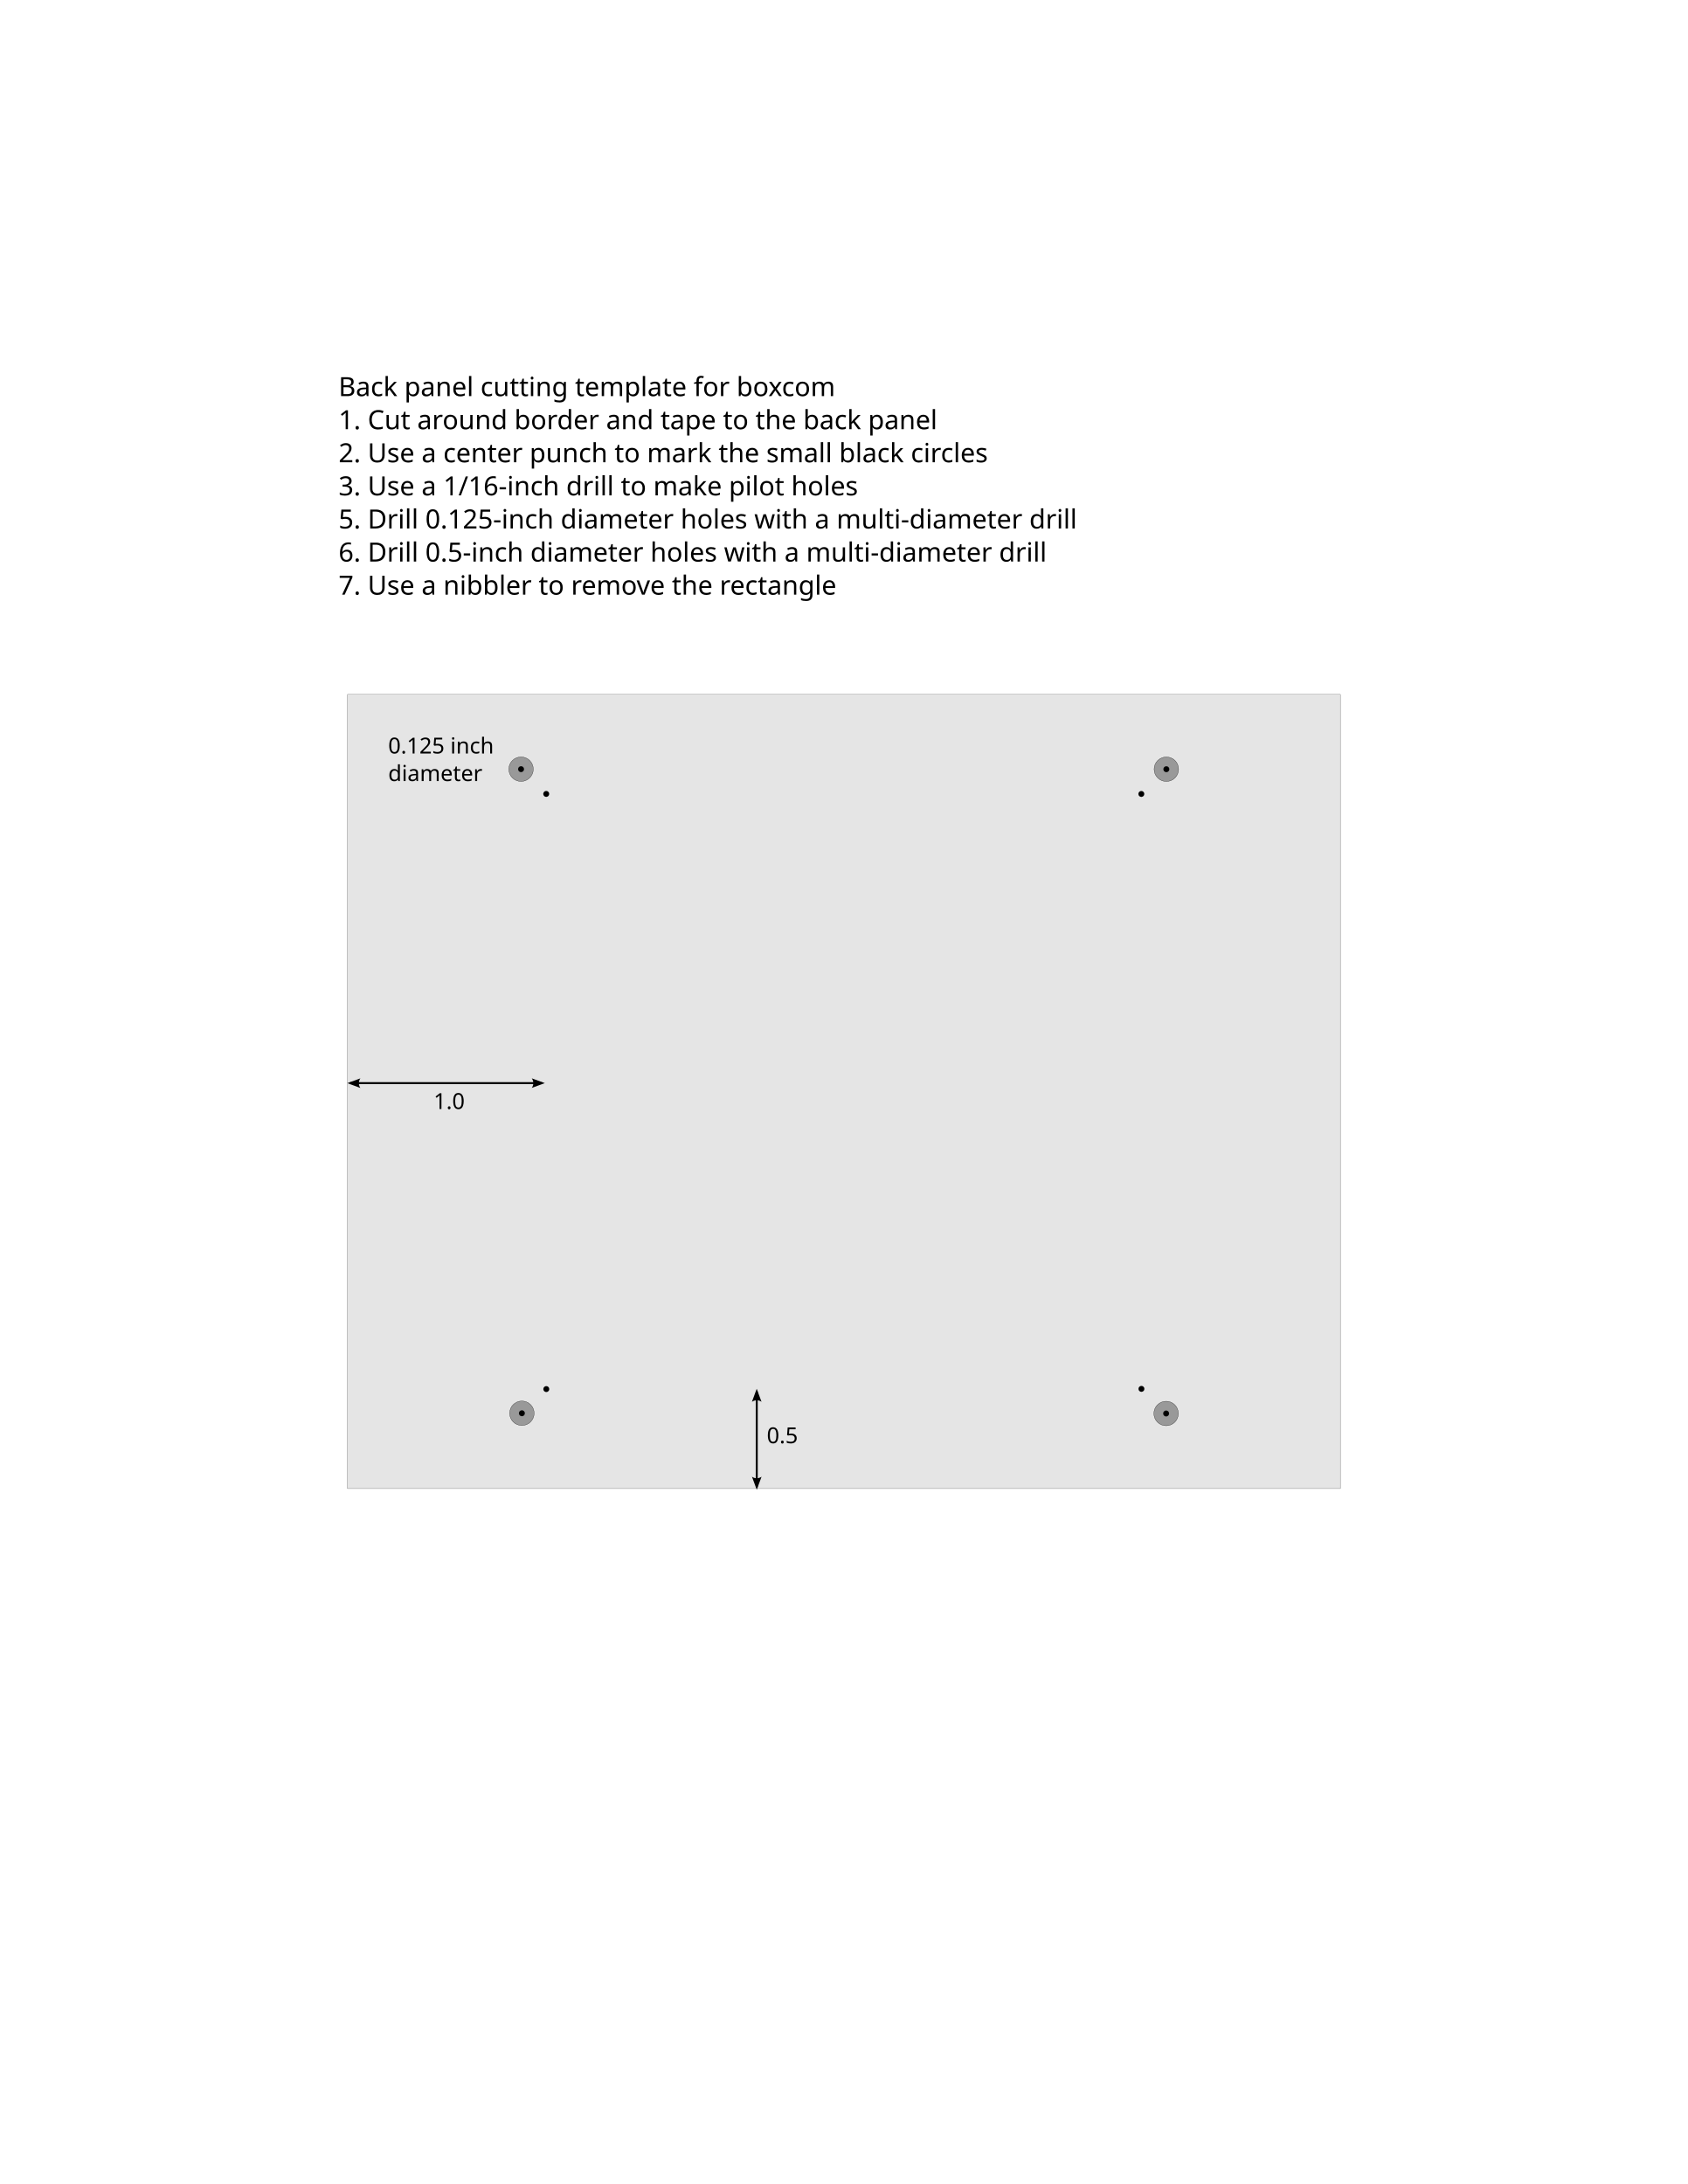
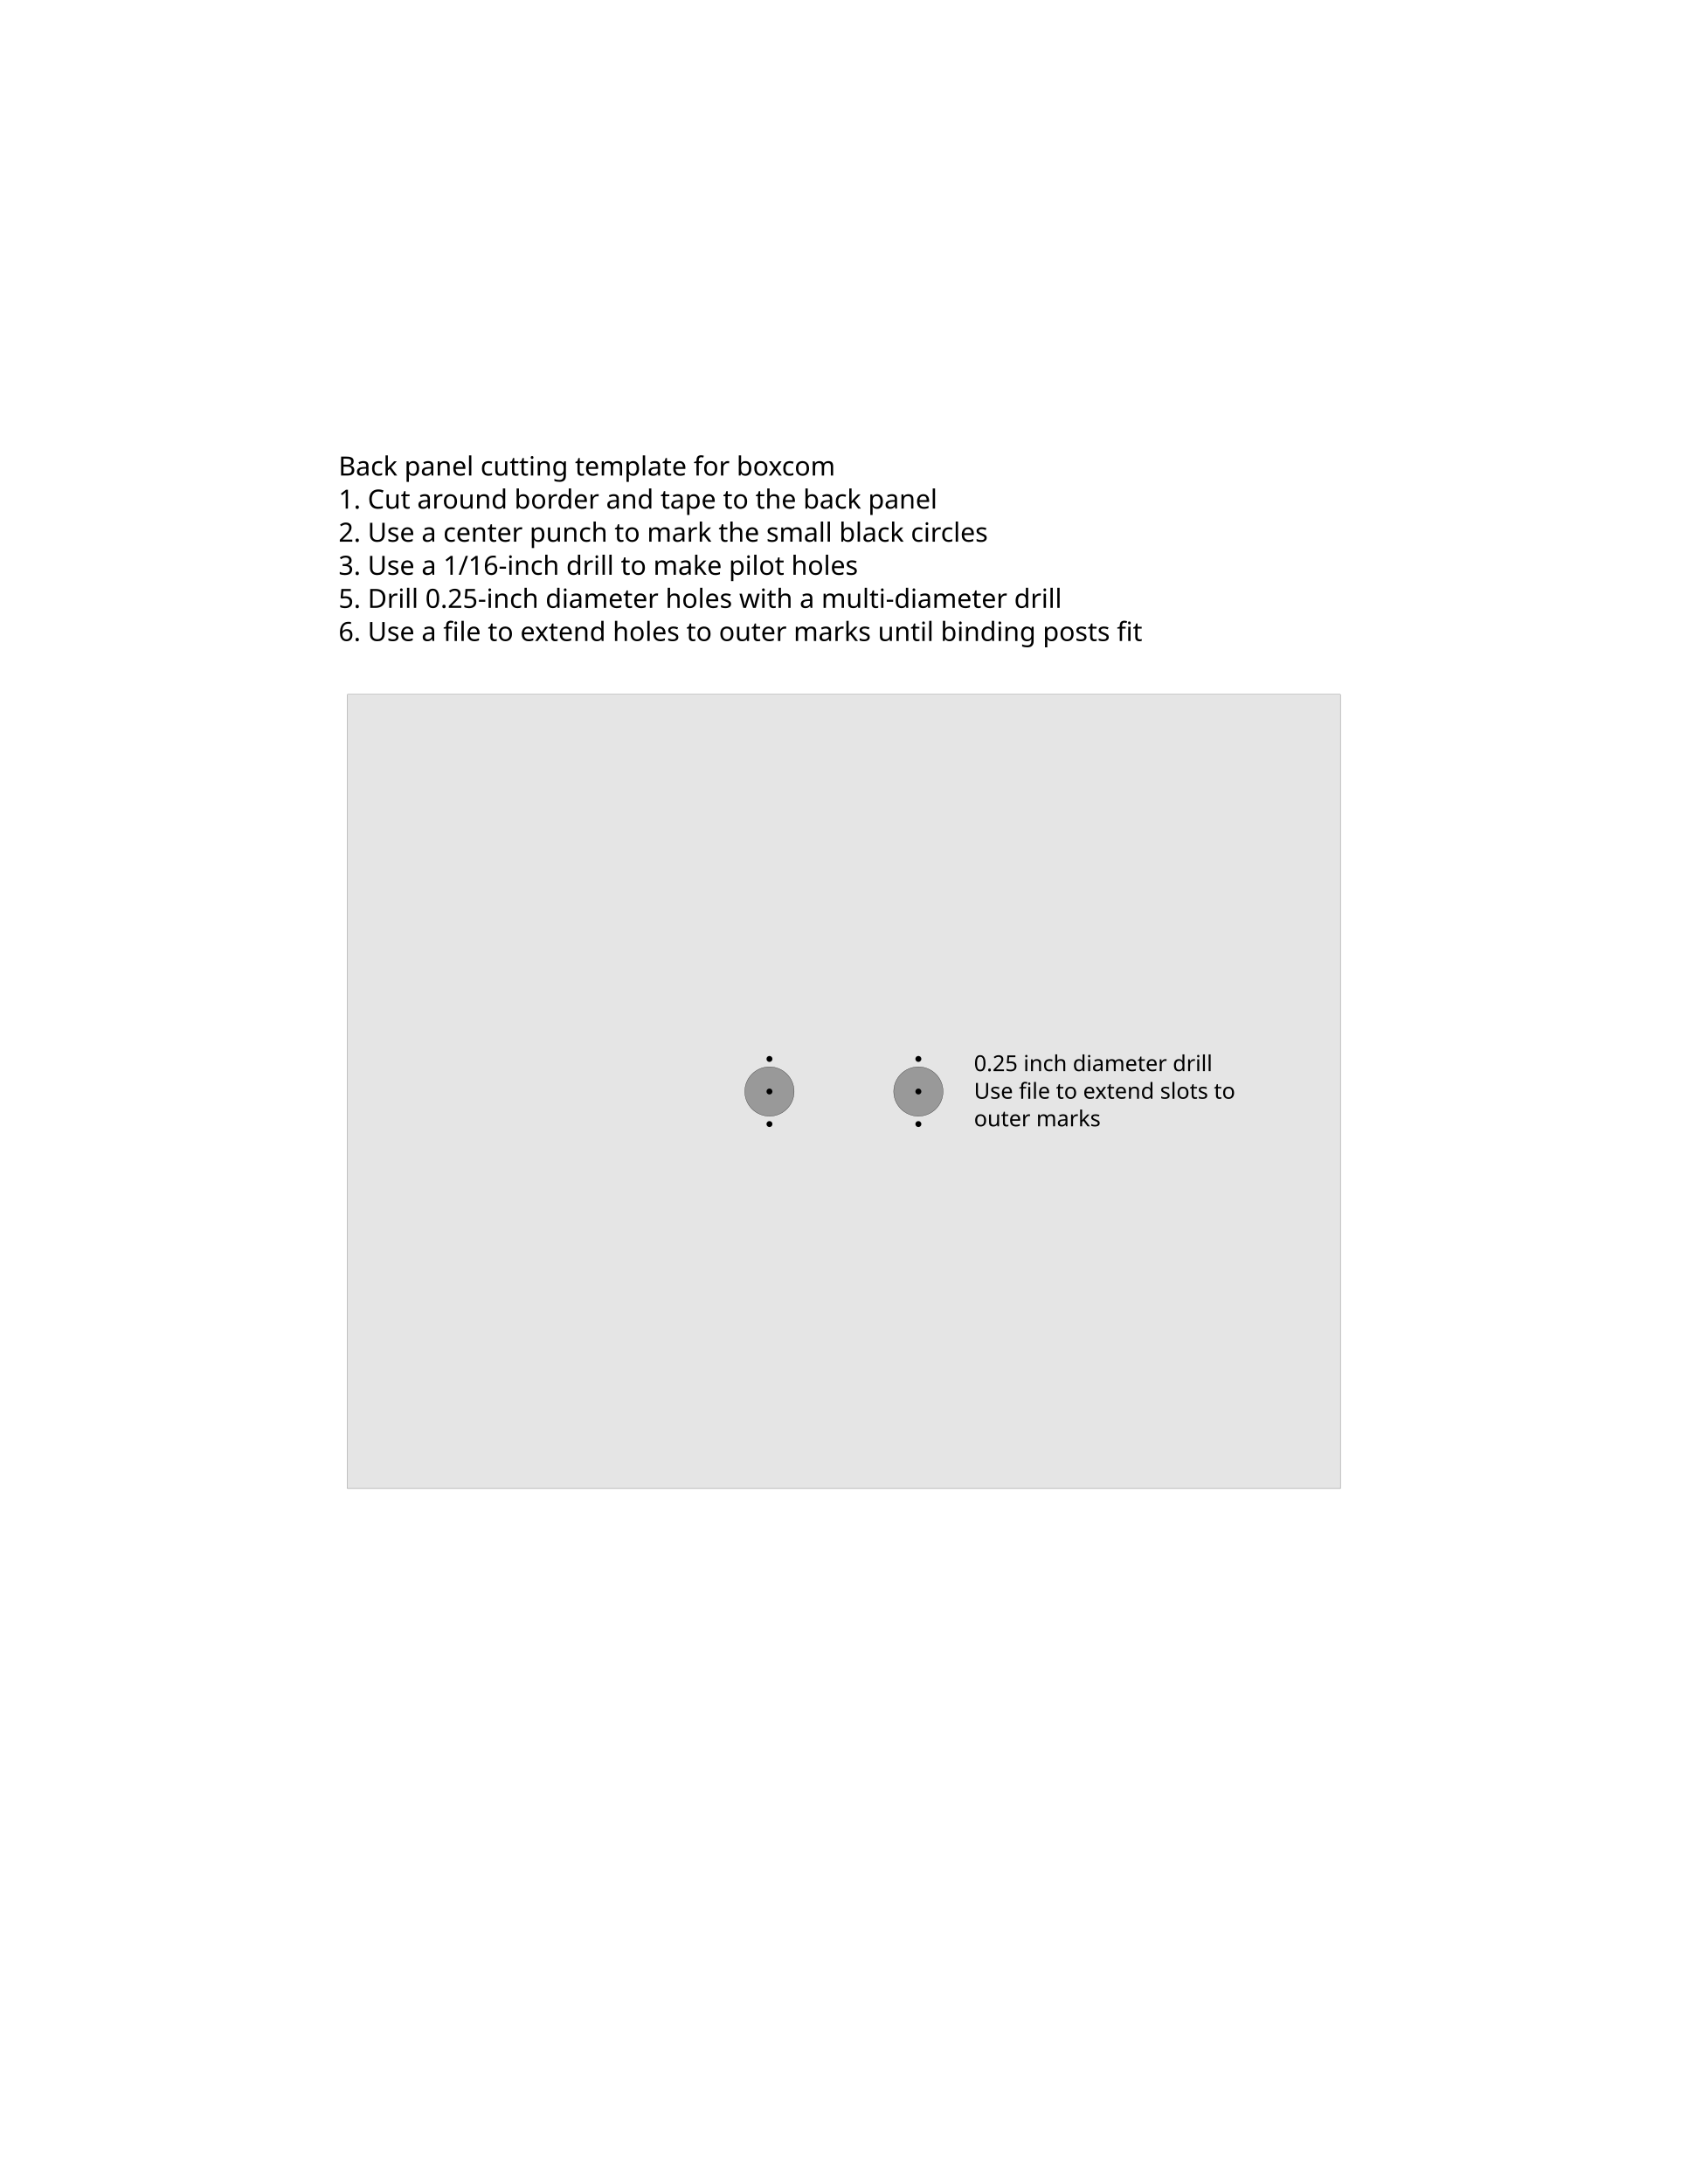
<svg xmlns="http://www.w3.org/2000/svg" xmlns:ns1="http://www.openswatchbook.org/uri/2009/osb" xmlns:xlink="http://www.w3.org/1999/xlink" width="765" height="990" id="svg2" version="1.1">
  <defs id="defs4">
    <linearGradient id="linearGradient3776" ns1:paint="gradient">
      <stop style="stop-color:#0000ff;stop-opacity:1;" offset="0" id="stop3778" />
      <stop style="stop-color:#0000ff;stop-opacity:0;" offset="1" id="stop3780" />
    </linearGradient>
    <marker style="overflow:visible" id="Arrow2Mend-1" refX="0" refY="0" orient="auto">
      <path transform="scale(-0.6,-0.6)" d="M 8.719,4.034 -2.207,0.016 8.719,-4.002 c -1.745,2.372 -1.735,5.617 -6e-7,8.035 z" style="fill-rule:evenodd;stroke-width:0.625;stroke-linejoin:round" id="path8747-3" />
    </marker>
    <marker style="overflow:visible" id="Arrow2Mstart-20" refX="0" refY="0" orient="auto">
      <path transform="scale(0.6,0.6)" d="M 8.719,4.034 -2.207,0.016 8.719,-4.002 c -1.745,2.372 -1.735,5.617 -6e-7,8.035 z" style="fill-rule:evenodd;stroke-width:0.625;stroke-linejoin:round" id="path8744-68" />
    </marker>
    <marker style="overflow:visible" id="Arrow2Mend-7" refX="0" refY="0" orient="auto">
      <path transform="scale(-0.6,-0.6)" d="M 8.719,4.034 -2.207,0.016 8.719,-4.002 c -1.745,2.372 -1.735,5.617 -6e-7,8.035 z" style="fill-rule:evenodd;stroke-width:0.625;stroke-linejoin:round" id="path8747-4" />
    </marker>
    <marker style="overflow:visible" id="Arrow2Mstart-62" refX="0" refY="0" orient="auto">
      <path transform="scale(0.6,0.6)" d="M 8.719,4.034 -2.207,0.016 8.719,-4.002 c -1.745,2.372 -1.735,5.617 -6e-7,8.035 z" style="fill-rule:evenodd;stroke-width:0.625;stroke-linejoin:round" id="path8744-38" />
    </marker>
    <marker style="overflow:visible" id="Arrow2Mend-49" refX="0" refY="0" orient="auto">
      <path transform="scale(-0.6,-0.6)" d="M 8.719,4.034 -2.207,0.016 8.719,-4.002 c -1.745,2.372 -1.735,5.617 -6e-7,8.035 z" style="fill-rule:evenodd;stroke-width:0.625;stroke-linejoin:round" id="path8747-8" />
    </marker>
    <marker style="overflow:visible" id="Arrow2Mstart-7" refX="0" refY="0" orient="auto">
      <path transform="scale(0.6,0.6)" d="M 8.719,4.034 -2.207,0.016 8.719,-4.002 c -1.745,2.372 -1.735,5.617 -6e-7,8.035 z" style="fill-rule:evenodd;stroke-width:0.625;stroke-linejoin:round" id="path8744-6" />
    </marker>
    <marker style="overflow:visible" id="Arrow2Mstart-2" refX="0" refY="0" orient="auto">
      <path transform="scale(0.6,0.6)" d="M 8.719,4.034 -2.207,0.016 8.719,-4.002 c -1.745,2.372 -1.735,5.617 -6e-7,8.035 z" style="fill-rule:evenodd;stroke-width:0.625;stroke-linejoin:round" id="path8744-7" />
    </marker>
    <marker style="overflow:visible" id="Arrow2Mend-9" refX="0" refY="0" orient="auto">
      <path transform="scale(-0.6,-0.6)" d="M 8.719,4.034 -2.207,0.016 8.719,-4.002 c -1.745,2.372 -1.735,5.617 -6e-7,8.035 z" style="fill-rule:evenodd;stroke-width:0.625;stroke-linejoin:round" id="path8747-73" />
    </marker>
    <marker style="overflow:visible" id="Arrow2Mstart-8" refX="0" refY="0" orient="auto">
      <path transform="scale(0.6,0.6)" d="M 8.719,4.034 -2.207,0.016 8.719,-4.002 c -1.745,2.372 -1.735,5.617 -6e-7,8.035 z" style="fill-rule:evenodd;stroke-width:0.625;stroke-linejoin:round" id="path8744-94" />
    </marker>
    <marker style="overflow:visible" id="Arrow2Mend-4" refX="0" refY="0" orient="auto">
      <path transform="scale(-0.6,-0.6)" d="M 8.719,4.034 -2.207,0.016 8.719,-4.002 c -1.745,2.372 -1.735,5.617 -6e-7,8.035 z" style="fill-rule:evenodd;stroke-width:0.625;stroke-linejoin:round" id="path8747-0" />
    </marker>
    <marker style="overflow:visible" id="Arrow2Mstart-6" refX="0" refY="0" orient="auto">
      <path transform="scale(0.6,0.6)" d="M 8.719,4.034 -2.207,0.016 8.719,-4.002 c -1.745,2.372 -1.735,5.617 -6e-7,8.035 z" style="fill-rule:evenodd;stroke-width:0.625;stroke-linejoin:round" id="path8744-9" />
    </marker>
    <marker style="overflow:visible" id="Arrow2Mend-2" refX="0" refY="0" orient="auto">
      <path transform="scale(-0.6,-0.6)" d="M 8.719,4.034 -2.207,0.016 8.719,-4.002 c -1.745,2.372 -1.735,5.617 -6e-7,8.035 z" style="fill-rule:evenodd;stroke-width:0.625;stroke-linejoin:round" id="path8747-9" />
    </marker>
    <marker style="overflow:visible" id="Arrow2Mstart-19" refX="0" refY="0" orient="auto">
      <path transform="scale(0.6,0.6)" d="M 8.719,4.034 -2.207,0.016 8.719,-4.002 c -1.745,2.372 -1.735,5.617 -6e-7,8.035 z" style="fill-rule:evenodd;stroke-width:0.625;stroke-linejoin:round" id="path8744-3" />
    </marker>
    <marker style="overflow:visible" id="Arrow2Mend-0" refX="0" refY="0" orient="auto">
      <path transform="scale(-0.6,-0.6)" d="M 8.719,4.034 -2.207,0.016 8.719,-4.002 c -1.745,2.372 -1.735,5.617 -6e-7,8.035 z" style="fill-rule:evenodd;stroke-width:0.625;stroke-linejoin:round" id="path8747-7" />
    </marker>
    <marker style="overflow:visible" id="Arrow2Mstart-1" refX="0" refY="0" orient="auto">
      <path transform="scale(0.6,0.6)" d="M 8.719,4.034 -2.207,0.016 8.719,-4.002 c -1.745,2.372 -1.735,5.617 -6e-7,8.035 z" style="fill-rule:evenodd;stroke-width:0.625;stroke-linejoin:round" id="path8744-4" />
    </marker>
    <linearGradient id="linearGradient3776-2" ns1:paint="gradient">
      <stop style="stop-color:#0000ff;stop-opacity:1;" offset="0" id="stop3778-4" />
      <stop style="stop-color:#0000ff;stop-opacity:0;" offset="1" id="stop3780-154" />
    </linearGradient>
    <linearGradient id="linearGradient3776-3" ns1:paint="gradient">
      <stop style="stop-color:#0000ff;stop-opacity:1;" offset="0" id="stop3778-2" />
      <stop style="stop-color:#0000ff;stop-opacity:0;" offset="1" id="stop3780-15" />
    </linearGradient>
    <linearGradient ns1:paint="gradient" id="linearGradient3776-8">
      <stop id="stop3778-6" offset="0" style="stop-color:#0000ff;stop-opacity:1;" />
      <stop id="stop3780-4" offset="1" style="stop-color:#0000ff;stop-opacity:0;" />
    </linearGradient>
    <linearGradient ns1:paint="gradient" id="linearGradient3776-6">
      <stop id="stop3778-1" offset="0" style="stop-color:#0000ff;stop-opacity:1;" />
      <stop id="stop3780-1-1" offset="1" style="stop-color:#0000ff;stop-opacity:0;" />
    </linearGradient>
    <linearGradient id="linearGradient4525">
      <stop id="stop4549" offset="0" style="stop-color:#e5e5e5;stop-opacity:0.81;" />
      <stop style="stop-color:#e5e5e5;stop-opacity:0.714;" offset="0.008" id="stop4563" />
      <stop style="stop-color:#e5e5e5;stop-opacity:0.714;" offset="0.016" id="stop4561" />
      <stop style="stop-color:#e5e5e5;stop-opacity:0.71;" offset="0.031" id="stop4559" />
      <stop style="stop-color:#e5e5e5;stop-opacity:0.702;" offset="0.062" id="stop4557" />
      <stop id="stop4547" offset="0.125" style="stop-color:#e5e5e5;stop-opacity:0.686;" />
      <stop id="stop4545" offset="0.25" style="stop-color:#e5e5e5;stop-opacity:0.624;" />
      <stop style="stop-color:#e5e5e5;stop-opacity:0.498;" offset="0.5" id="stop4533" />
      <stop id="stop4543" offset="0.75" style="stop-color:#e5e5e5;stop-opacity:0.247;" />
      <stop style="stop-color:#e5e5e5;stop-opacity:0.122;" offset="0.875" id="stop4555" />
      <stop id="stop4529" offset="1" style="stop-color:#e5e5e5;stop-opacity:0;" />
    </linearGradient>
    <linearGradient id="linearGradient4573">
      <stop id="stop4575" offset="0" style="stop-color:#000000;stop-opacity:1;" />
      <stop id="stop4577" offset="1" style="stop-color:#000000;stop-opacity:0;" />
    </linearGradient>
    <linearGradient id="linearGradient4581">
      <stop id="stop4583" offset="0" style="stop-color:#000000;stop-opacity:1;" />
      <stop style="stop-color:#aeaeae;stop-opacity:1;" offset="0.5" id="stop4603" />
      <stop id="stop4585" offset="1" style="stop-color:#000000;stop-opacity:0;" />
    </linearGradient>
    <linearGradient id="linearGradient4573-6">
      <stop id="stop4575-7" offset="0" style="stop-color:#000000;stop-opacity:1;" />
      <stop id="stop4577-1" offset="1" style="stop-color:#000000;stop-opacity:0;" />
    </linearGradient>
    <linearGradient id="linearGradient6032">
      <stop id="stop6034" offset="0" style="stop-color:#000000;stop-opacity:1;" />
      <stop id="stop6036" offset="1" style="stop-color:#000000;stop-opacity:0;" />
    </linearGradient>
    <linearGradient id="linearGradient4573-7">
      <stop id="stop4575-2" offset="0" style="stop-color:#000000;stop-opacity:1;" />
      <stop id="stop4577-13" offset="1" style="stop-color:#000000;stop-opacity:0;" />
    </linearGradient>
    <linearGradient id="linearGradient6089">
      <stop id="stop6091" offset="0" style="stop-color:#000000;stop-opacity:1;" />
      <stop id="stop6093" offset="1" style="stop-color:#000000;stop-opacity:0;" />
    </linearGradient>
    <linearGradient xlink:href="#linearGradient4573" id="linearGradient6143" gradientUnits="userSpaceOnUse" gradientTransform="translate(0.1630449,-9.236877)" spreadMethod="reflect" x1="292.421" y1="681.497" x2="314.922" y2="681.497" />
    <linearGradient xlink:href="#linearGradient4573" id="linearGradient6145" gradientUnits="userSpaceOnUse" gradientTransform="matrix(0.1975479,0,0,5.064887,599.1358,-3617.191)" x1="292.425" y1="654.182" x2="314.95" y2="654.182" />
    <linearGradient xlink:href="#linearGradient4573-7" id="linearGradient6147" gradientUnits="userSpaceOnUse" gradientTransform="translate(0.1630449,-9.236877)" spreadMethod="reflect" x1="292.421" y1="681.497" x2="314.922" y2="681.497" />
    <linearGradient xlink:href="#linearGradient4573-7" id="linearGradient6149" gradientUnits="userSpaceOnUse" gradientTransform="matrix(0.1975479,0,0,5.064887,599.1358,-3617.191)" x1="292.425" y1="654.182" x2="314.95" y2="654.182" />
    <linearGradient ns1:paint="gradient" id="linearGradient3776-4">
      <stop id="stop3778-9" offset="0" style="stop-color:#0000ff;stop-opacity:1;" />
      <stop id="stop3780-47" offset="1" style="stop-color:#0000ff;stop-opacity:0;" />
    </linearGradient>
    <linearGradient id="linearGradient3776-0" ns1:paint="gradient">
      <stop style="stop-color:#0000ff;stop-opacity:1;" offset="0" id="stop3778-3" />
      <stop style="stop-color:#0000ff;stop-opacity:0;" offset="1" id="stop3780-8" />
    </linearGradient>
    <linearGradient ns1:paint="gradient" id="linearGradient3776-1">
      <stop id="stop3778-7" offset="0" style="stop-color:#0000ff;stop-opacity:1;" />
      <stop id="stop3780-1" offset="1" style="stop-color:#0000ff;stop-opacity:0;" />
    </linearGradient>
    <linearGradient ns1:paint="gradient" id="linearGradient3776-37">
      <stop id="stop3778-21" offset="0" style="stop-color:#0000ff;stop-opacity:1;" />
      <stop id="stop3780-2" offset="1" style="stop-color:#0000ff;stop-opacity:0;" />
    </linearGradient>
    <marker style="overflow:visible" id="Arrow2Mstart" refX="0" refY="0" orient="auto">
      <path transform="scale(0.6,0.6)" d="M 8.719,4.034 -2.207,0.016 8.719,-4.002 c -1.745,2.372 -1.735,5.617 -6e-7,8.035 z" style="fill-rule:evenodd;stroke-width:0.625;stroke-linejoin:round" id="path8744" />
    </marker>
    <marker style="overflow:visible" id="Arrow1Lstart" refX="0" refY="0" orient="auto">
      <path transform="matrix(0.8,0,0,0.8,10,0)" style="fill-rule:evenodd;stroke:#000000;stroke-width:1pt" d="M 0,0 5,-5 -12.5,0 5,5 0,0 z" id="path8720" />
    </marker>
    <marker style="overflow:visible" id="Arrow2Sstart" refX="0" refY="0" orient="auto">
      <path transform="matrix(0.3,0,0,0.3,-0.69,0)" d="M 8.719,4.034 -2.207,0.016 8.719,-4.002 c -1.745,2.372 -1.735,5.617 -6e-7,8.035 z" style="fill-rule:evenodd;stroke-width:0.625;stroke-linejoin:round" id="path8750" />
    </marker>
    <marker style="overflow:visible" id="Arrow2Mend" refX="0" refY="0" orient="auto">
      <path transform="scale(-0.6,-0.6)" d="M 8.719,4.034 -2.207,0.016 8.719,-4.002 c -1.745,2.372 -1.735,5.617 -6e-7,8.035 z" style="fill-rule:evenodd;stroke-width:0.625;stroke-linejoin:round" id="path8747" />
    </marker>
    <marker style="overflow:visible" id="Arrow2Mend-1-0" refX="0" refY="0" orient="auto">
      <path transform="scale(-0.6,-0.6)" d="M 8.719,4.034 -2.207,0.016 8.719,-4.002 c -1.745,2.372 -1.735,5.617 -6e-7,8.035 z" style="fill-rule:evenodd;stroke-width:0.625;stroke-linejoin:round" id="path8747-3-4" />
    </marker>
    <marker style="overflow:visible" id="Arrow2Mstart-20-6" refX="0" refY="0" orient="auto">
      <path transform="scale(0.6,0.6)" d="M 8.719,4.034 -2.207,0.016 8.719,-4.002 c -1.745,2.372 -1.735,5.617 -6e-7,8.035 z" style="fill-rule:evenodd;stroke-width:0.625;stroke-linejoin:round" id="path8744-68-6" />
    </marker>
    <marker style="overflow:visible" id="Arrow2Mend-7-9" refX="0" refY="0" orient="auto">
      <path transform="scale(-0.6,-0.6)" d="M 8.719,4.034 -2.207,0.016 8.719,-4.002 c -1.745,2.372 -1.735,5.617 -6e-7,8.035 z" style="fill-rule:evenodd;stroke-width:0.625;stroke-linejoin:round" id="path8747-4-8" />
    </marker>
    <marker style="overflow:visible" id="Arrow2Mstart-62-2" refX="0" refY="0" orient="auto">
      <path transform="scale(0.6,0.6)" d="M 8.719,4.034 -2.207,0.016 8.719,-4.002 c -1.745,2.372 -1.735,5.617 -6e-7,8.035 z" style="fill-rule:evenodd;stroke-width:0.625;stroke-linejoin:round" id="path8744-38-6" />
    </marker>
    <marker style="overflow:visible" id="Arrow2Mend-49-9" refX="0" refY="0" orient="auto">
      <path transform="scale(-0.6,-0.6)" d="M 8.719,4.034 -2.207,0.016 8.719,-4.002 c -1.745,2.372 -1.735,5.617 -6e-7,8.035 z" style="fill-rule:evenodd;stroke-width:0.625;stroke-linejoin:round" id="path8747-8-2" />
    </marker>
    <marker style="overflow:visible" id="Arrow2Mstart-7-6" refX="0" refY="0" orient="auto">
      <path transform="scale(0.6,0.6)" d="M 8.719,4.034 -2.207,0.016 8.719,-4.002 c -1.745,2.372 -1.735,5.617 -6e-7,8.035 z" style="fill-rule:evenodd;stroke-width:0.625;stroke-linejoin:round" id="path8744-6-7" />
    </marker>
    <marker style="overflow:visible" id="Arrow2Mstart-2-5" refX="0" refY="0" orient="auto">
      <path transform="scale(0.6,0.6)" d="M 8.719,4.034 -2.207,0.016 8.719,-4.002 c -1.745,2.372 -1.735,5.617 -6e-7,8.035 z" style="fill-rule:evenodd;stroke-width:0.625;stroke-linejoin:round" id="path8744-7-9" />
    </marker>
    <marker style="overflow:visible" id="Arrow2Mend-9-7" refX="0" refY="0" orient="auto">
      <path transform="scale(-0.6,-0.6)" d="M 8.719,4.034 -2.207,0.016 8.719,-4.002 c -1.745,2.372 -1.735,5.617 -6e-7,8.035 z" style="fill-rule:evenodd;stroke-width:0.625;stroke-linejoin:round" id="path8747-73-3" />
    </marker>
    <marker style="overflow:visible" id="Arrow2Mstart-8-8" refX="0" refY="0" orient="auto">
      <path transform="scale(0.6,0.6)" d="M 8.719,4.034 -2.207,0.016 8.719,-4.002 c -1.745,2.372 -1.735,5.617 -6e-7,8.035 z" style="fill-rule:evenodd;stroke-width:0.625;stroke-linejoin:round" id="path8744-94-2" />
    </marker>
    <marker style="overflow:visible" id="Arrow2Mend-4-2" refX="0" refY="0" orient="auto">
      <path transform="scale(-0.6,-0.6)" d="M 8.719,4.034 -2.207,0.016 8.719,-4.002 c -1.745,2.372 -1.735,5.617 -6e-7,8.035 z" style="fill-rule:evenodd;stroke-width:0.625;stroke-linejoin:round" id="path8747-0-5" />
    </marker>
    <marker style="overflow:visible" id="Arrow2Mstart-6-0" refX="0" refY="0" orient="auto">
      <path transform="scale(0.6,0.6)" d="M 8.719,4.034 -2.207,0.016 8.719,-4.002 c -1.745,2.372 -1.735,5.617 -6e-7,8.035 z" style="fill-rule:evenodd;stroke-width:0.625;stroke-linejoin:round" id="path8744-9-6" />
    </marker>
    <marker style="overflow:visible" id="Arrow2Mend-2-3" refX="0" refY="0" orient="auto">
      <path transform="scale(-0.6,-0.6)" d="M 8.719,4.034 -2.207,0.016 8.719,-4.002 c -1.745,2.372 -1.735,5.617 -6e-7,8.035 z" style="fill-rule:evenodd;stroke-width:0.625;stroke-linejoin:round" id="path8747-9-4" />
    </marker>
    <marker style="overflow:visible" id="Arrow2Mstart-19-2" refX="0" refY="0" orient="auto">
      <path transform="scale(0.6,0.6)" d="M 8.719,4.034 -2.207,0.016 8.719,-4.002 c -1.745,2.372 -1.735,5.617 -6e-7,8.035 z" style="fill-rule:evenodd;stroke-width:0.625;stroke-linejoin:round" id="path8744-3-8" />
    </marker>
    <marker style="overflow:visible" id="Arrow2Mend-0-0" refX="0" refY="0" orient="auto">
      <path transform="scale(-0.6,-0.6)" d="M 8.719,4.034 -2.207,0.016 8.719,-4.002 c -1.745,2.372 -1.735,5.617 -6e-7,8.035 z" style="fill-rule:evenodd;stroke-width:0.625;stroke-linejoin:round" id="path8747-7-9" />
    </marker>
    <marker style="overflow:visible" id="Arrow2Mstart-1-8" refX="0" refY="0" orient="auto">
      <path transform="scale(0.6,0.6)" d="M 8.719,4.034 -2.207,0.016 8.719,-4.002 c -1.745,2.372 -1.735,5.617 -6e-7,8.035 z" style="fill-rule:evenodd;stroke-width:0.625;stroke-linejoin:round" id="path8744-4-0" />
    </marker>
    <linearGradient id="linearGradient3776-2-3" ns1:paint="gradient">
      <stop style="stop-color:#0000ff;stop-opacity:1;" offset="0" id="stop3778-4-4" />
      <stop style="stop-color:#0000ff;stop-opacity:0;" offset="1" id="stop3780-154-5" />
    </linearGradient>
    <linearGradient id="linearGradient3776-3-3" ns1:paint="gradient">
      <stop style="stop-color:#0000ff;stop-opacity:1;" offset="0" id="stop3778-2-9" />
      <stop style="stop-color:#0000ff;stop-opacity:0;" offset="1" id="stop3780-15-7" />
    </linearGradient>
    <linearGradient ns1:paint="gradient" id="linearGradient3776-8-2">
      <stop id="stop3778-6-5" offset="0" style="stop-color:#0000ff;stop-opacity:1;" />
      <stop id="stop3780-4-2" offset="1" style="stop-color:#0000ff;stop-opacity:0;" />
    </linearGradient>
    <linearGradient ns1:paint="gradient" id="linearGradient3776-6-3">
      <stop id="stop3778-1-4" offset="0" style="stop-color:#0000ff;stop-opacity:1;" />
      <stop id="stop3780-1-1-3" offset="1" style="stop-color:#0000ff;stop-opacity:0;" />
    </linearGradient>
    <linearGradient id="linearGradient4525-1">
      <stop id="stop4549-1" offset="0" style="stop-color:#e5e5e5;stop-opacity:0.81;" />
      <stop style="stop-color:#e5e5e5;stop-opacity:0.714;" offset="0.008" id="stop4563-4" />
      <stop style="stop-color:#e5e5e5;stop-opacity:0.714;" offset="0.016" id="stop4561-0" />
      <stop style="stop-color:#e5e5e5;stop-opacity:0.71;" offset="0.031" id="stop4559-5" />
      <stop style="stop-color:#e5e5e5;stop-opacity:0.702;" offset="0.062" id="stop4557-5" />
      <stop id="stop4547-2" offset="0.125" style="stop-color:#e5e5e5;stop-opacity:0.686;" />
      <stop id="stop4545-9" offset="0.25" style="stop-color:#e5e5e5;stop-opacity:0.624;" />
      <stop style="stop-color:#e5e5e5;stop-opacity:0.498;" offset="0.5" id="stop4533-0" />
      <stop id="stop4543-3" offset="0.75" style="stop-color:#e5e5e5;stop-opacity:0.247;" />
      <stop style="stop-color:#e5e5e5;stop-opacity:0.122;" offset="0.875" id="stop4555-8" />
      <stop id="stop4529-9" offset="1" style="stop-color:#e5e5e5;stop-opacity:0;" />
    </linearGradient>
    <linearGradient id="linearGradient4573-3">
      <stop id="stop4575-5" offset="0" style="stop-color:#000000;stop-opacity:1;" />
      <stop id="stop4577-3" offset="1" style="stop-color:#000000;stop-opacity:0;" />
    </linearGradient>
    <linearGradient id="linearGradient4581-3">
      <stop id="stop4583-3" offset="0" style="stop-color:#000000;stop-opacity:1;" />
      <stop style="stop-color:#aeaeae;stop-opacity:1;" offset="0.5" id="stop4603-7" />
      <stop id="stop4585-6" offset="1" style="stop-color:#000000;stop-opacity:0;" />
    </linearGradient>
    <linearGradient id="linearGradient4573-6-9">
      <stop id="stop4575-7-1" offset="0" style="stop-color:#000000;stop-opacity:1;" />
      <stop id="stop4577-1-1" offset="1" style="stop-color:#000000;stop-opacity:0;" />
    </linearGradient>
    <linearGradient id="linearGradient6032-5">
      <stop id="stop6034-3" offset="0" style="stop-color:#000000;stop-opacity:1;" />
      <stop id="stop6036-9" offset="1" style="stop-color:#000000;stop-opacity:0;" />
    </linearGradient>
    <linearGradient id="linearGradient4573-7-1">
      <stop id="stop4575-2-8" offset="0" style="stop-color:#000000;stop-opacity:1;" />
      <stop id="stop4577-13-9" offset="1" style="stop-color:#000000;stop-opacity:0;" />
    </linearGradient>
    <linearGradient id="linearGradient6089-0">
      <stop id="stop6091-6" offset="0" style="stop-color:#000000;stop-opacity:1;" />
      <stop id="stop6093-4" offset="1" style="stop-color:#000000;stop-opacity:0;" />
    </linearGradient>
    <linearGradient xlink:href="#linearGradient4573-3" id="linearGradient6143-9" gradientUnits="userSpaceOnUse" gradientTransform="translate(0.1630449,-9.236877)" spreadMethod="reflect" x1="292.421" y1="681.497" x2="314.922" y2="681.497" />
    <linearGradient xlink:href="#linearGradient4573-3" id="linearGradient6145-7" gradientUnits="userSpaceOnUse" gradientTransform="matrix(0.1975479,0,0,5.064887,599.1358,-3617.191)" x1="292.425" y1="654.182" x2="314.95" y2="654.182" />
    <linearGradient xlink:href="#linearGradient4573-7-1" id="linearGradient6147-1" gradientUnits="userSpaceOnUse" gradientTransform="translate(0.1630449,-9.236877)" spreadMethod="reflect" x1="292.421" y1="681.497" x2="314.922" y2="681.497" />
    <linearGradient xlink:href="#linearGradient4573-7-1" id="linearGradient6149-3" gradientUnits="userSpaceOnUse" gradientTransform="matrix(0.1975479,0,0,5.064887,599.1358,-3617.191)" x1="292.425" y1="654.182" x2="314.95" y2="654.182" />
    <linearGradient ns1:paint="gradient" id="linearGradient3776-4-1">
      <stop id="stop3778-9-0" offset="0" style="stop-color:#0000ff;stop-opacity:1;" />
      <stop id="stop3780-47-0" offset="1" style="stop-color:#0000ff;stop-opacity:0;" />
    </linearGradient>
    <linearGradient id="linearGradient3776-0-1" ns1:paint="gradient">
      <stop style="stop-color:#0000ff;stop-opacity:1;" offset="0" id="stop3778-3-0" />
      <stop style="stop-color:#0000ff;stop-opacity:0;" offset="1" id="stop3780-8-6" />
    </linearGradient>
    <linearGradient ns1:paint="gradient" id="linearGradient3776-1-7">
      <stop id="stop3778-7-3" offset="0" style="stop-color:#0000ff;stop-opacity:1;" />
      <stop id="stop3780-1-8" offset="1" style="stop-color:#0000ff;stop-opacity:0;" />
    </linearGradient>
    <linearGradient ns1:paint="gradient" id="linearGradient3776-47">
      <stop id="stop3778-65" offset="0" style="stop-color:#0000ff;stop-opacity:1;" />
      <stop id="stop3780-10" offset="1" style="stop-color:#0000ff;stop-opacity:0;" />
    </linearGradient>
    <marker style="overflow:visible" id="Arrow2Mstart-0" refX="0" refY="0" orient="auto">
      <path transform="scale(0.6,0.6)" d="M 8.719,4.034 -2.207,0.016 8.719,-4.002 c -1.745,2.372 -1.735,5.617 -6e-7,8.035 z" style="fill-rule:evenodd;stroke-width:0.625;stroke-linejoin:round" id="path8744-1" />
    </marker>
    <marker style="overflow:visible" id="Arrow1Lstart-8" refX="0" refY="0" orient="auto">
      <path transform="matrix(0.8,0,0,0.8,10,0)" style="fill-rule:evenodd;stroke:#000000;stroke-width:1pt" d="M 0,0 5,-5 -12.5,0 5,5 0,0 z" id="path8720-0" />
    </marker>
    <marker style="overflow:visible" id="Arrow2Sstart-5" refX="0" refY="0" orient="auto">
      <path transform="matrix(0.3,0,0,0.3,-0.69,0)" d="M 8.719,4.034 -2.207,0.016 8.719,-4.002 c -1.745,2.372 -1.735,5.617 -6e-7,8.035 z" style="fill-rule:evenodd;stroke-width:0.625;stroke-linejoin:round" id="path8750-1" />
    </marker>
    <marker style="overflow:visible" id="Arrow2Mend-8" refX="0" refY="0" orient="auto">
      <path transform="scale(-0.6,-0.6)" d="M 8.719,4.034 -2.207,0.016 8.719,-4.002 c -1.745,2.372 -1.735,5.617 -6e-7,8.035 z" style="fill-rule:evenodd;stroke-width:0.625;stroke-linejoin:round" id="path8747-32" />
    </marker>
    <marker orient="auto" refY="0" refX="0" id="Arrow2Mstart-5" style="overflow:visible">
      <path id="path8744-70" style="fill-rule:evenodd;stroke-width:0.625;stroke-linejoin:round" d="M 8.719,4.034 -2.207,0.016 8.719,-4.002 c -1.745,2.372 -1.735,5.617 -6e-7,8.035 z" transform="scale(0.6,0.6)" />
    </marker>
    <marker orient="auto" refY="0" refX="0" id="Arrow2Mend-75" style="overflow:visible">
      <path id="path8747-06" style="fill-rule:evenodd;stroke-width:0.625;stroke-linejoin:round" d="M 8.719,4.034 -2.207,0.016 8.719,-4.002 c -1.745,2.372 -1.735,5.617 -6e-7,8.035 z" transform="scale(-0.6,-0.6)" />
    </marker>
    <marker orient="auto" refY="0" refX="0" id="Arrow2Mstart-63" style="overflow:visible">
      <path id="path8744-48" style="fill-rule:evenodd;stroke-width:0.625;stroke-linejoin:round" d="M 8.719,4.034 -2.207,0.016 8.719,-4.002 c -1.745,2.372 -1.735,5.617 -6e-7,8.035 z" transform="scale(0.6,0.6)" />
    </marker>
    <marker orient="auto" refY="0" refX="0" id="Arrow2Mend-3" style="overflow:visible">
      <path id="path8747-97" style="fill-rule:evenodd;stroke-width:0.625;stroke-linejoin:round" d="M 8.719,4.034 -2.207,0.016 8.719,-4.002 c -1.745,2.372 -1.735,5.617 -6e-7,8.035 z" transform="scale(-0.6,-0.6)" />
    </marker>
    <marker style="overflow:visible" id="Arrow2Mend-9-5" refX="0" refY="0" orient="auto">
      <path transform="scale(-0.6,-0.6)" d="M 8.719,4.034 -2.207,0.016 8.719,-4.002 c -1.745,2.372 -1.735,5.617 -6e-7,8.035 z" style="fill-rule:evenodd;stroke-width:0.625;stroke-linejoin:round" id="path8747-4-4" />
    </marker>
    <marker style="overflow:visible" id="Arrow2Mstart-3" refX="0" refY="0" orient="auto">
      <path transform="scale(0.6,0.6)" d="M 8.719,4.034 -2.207,0.016 8.719,-4.002 c -1.745,2.372 -1.735,5.617 -6e-7,8.035 z" style="fill-rule:evenodd;stroke-width:0.625;stroke-linejoin:round" id="path8744-2" />
    </marker>
    <marker style="overflow:visible" id="Arrow2Mend-39" refX="0" refY="0" orient="auto">
      <path transform="scale(-0.6,-0.6)" d="M 8.719,4.034 -2.207,0.016 8.719,-4.002 c -1.745,2.372 -1.735,5.617 -6e-7,8.035 z" style="fill-rule:evenodd;stroke-width:0.625;stroke-linejoin:round" id="path8747-6" />
    </marker>
    <marker style="overflow:visible" id="Arrow2Mstart-85" refX="0" refY="0" orient="auto">
      <path transform="scale(0.6,0.6)" d="M 8.719,4.034 -2.207,0.016 8.719,-4.002 c -1.745,2.372 -1.735,5.617 -6e-7,8.035 z" style="fill-rule:evenodd;stroke-width:0.625;stroke-linejoin:round" id="path8744-44" />
    </marker>
    <linearGradient ns1:paint="gradient" id="linearGradient3776-80">
      <stop id="stop3778-8" offset="0" style="stop-color:#0000ff;stop-opacity:1;" />
      <stop id="stop3780-84" offset="1" style="stop-color:#0000ff;stop-opacity:0;" />
    </linearGradient>
    <marker style="overflow:visible" id="Arrow2Mstart-02" refX="0" refY="0" orient="auto">
      <path transform="scale(0.6,0.6)" d="M 8.719,4.034 -2.207,0.016 8.719,-4.002 c -1.745,2.372 -1.735,5.617 -6e-7,8.035 z" style="fill-rule:evenodd;stroke-width:0.625;stroke-linejoin:round" id="path8744-8" />
    </marker>
    <marker style="overflow:visible" id="Arrow2Mend-36" refX="0" refY="0" orient="auto">
      <path transform="scale(-0.6,-0.6)" d="M 8.719,4.034 -2.207,0.016 8.719,-4.002 c -1.745,2.372 -1.735,5.617 -6e-7,8.035 z" style="fill-rule:evenodd;stroke-width:0.625;stroke-linejoin:round" id="path8747-976" />
    </marker>
    <linearGradient ns1:paint="gradient" id="linearGradient3776-11">
      <stop id="stop3778-0" offset="0" style="stop-color:#0000ff;stop-opacity:1;" />
      <stop id="stop3780-16" offset="1" style="stop-color:#0000ff;stop-opacity:0;" />
    </linearGradient>
    <linearGradient ns1:paint="gradient" id="linearGradient3776-89">
      <stop id="stop3778-89" offset="0" style="stop-color:#0000ff;stop-opacity:1;" />
      <stop id="stop3780-46" offset="1" style="stop-color:#0000ff;stop-opacity:0;" />
    </linearGradient>
    <linearGradient ns1:paint="gradient" id="linearGradient3776-10">
      <stop id="stop3778-93" offset="0" style="stop-color:#0000ff;stop-opacity:1;" />
      <stop id="stop3780-3" offset="1" style="stop-color:#0000ff;stop-opacity:0;" />
    </linearGradient>
    <linearGradient ns1:paint="gradient" id="linearGradient3776-05">
      <stop id="stop3778-39" offset="0" style="stop-color:#0000ff;stop-opacity:1;" />
      <stop id="stop3780-9" offset="1" style="stop-color:#0000ff;stop-opacity:0;" />
    </linearGradient>
  </defs>
  <g id="layer1" transform="translate(-260.5618,243.1864)">
-     <text xml:space="preserve" style="font-size:12px;font-style:normal;font-variant:normal;font-weight:normal;font-stretch:normal;line-height:125%;letter-spacing:0px;word-spacing:0px;fill:#000000;fill-opacity:1;stroke:none;font-family:Sans;-inkscape-font-specification:Helvetica" x="414" y="-63.638" id="text11859">
-       <tspan id="tspan11861" x="414" y="-63.638">Back panel cutting template for boxcom</tspan>
-       <tspan x="414" y="-48.638" id="tspan11865">1. Cut around border and tape to the back panel</tspan>
-       <tspan x="414" y="-33.638" id="tspan11867">2. Use a center punch to mark the small black circles</tspan>
-       <tspan x="414" y="-18.638" id="tspan11869">3. Use a 1/16-inch drill to make pilot holes</tspan>
-       <tspan x="414" y="-3.638" id="tspan5868">5. Drill 0.125-inch diameter holes with a multi-diameter drill</tspan>
-       <tspan x="414" y="11.362" id="tspan11871">6. Drill 0.5-inch diameter holes with a multi-diameter drill</tspan>
-       <tspan x="414" y="26.362" id="tspan11873">7. Use a nibbler to remove the rectangle</tspan>
-       <tspan x="414" y="41.362" id="tspan11875" />
-       <tspan x="414" y="56.362" id="tspan11863" />
+     <text xml:space="preserve" style="font-size:12px;font-style:normal;font-variant:normal;font-weight:normal;font-stretch:normal;line-height:125%;letter-spacing:0px;word-spacing:0px;fill:#000000;fill-opacity:1;stroke:none;font-family:Sans;-inkscape-font-specification:Helvetica" x="414" y="-27.638" id="text11859">
+       <tspan id="tspan11861" x="414" y="-27.638">Back panel cutting template for boxcom</tspan>
+       <tspan x="414" y="-12.638" id="tspan11865">1. Cut around border and tape to the back panel</tspan>
+       <tspan x="414" y="2.362" id="tspan11867">2. Use a center punch to mark the small black circles</tspan>
+       <tspan x="414" y="17.362" id="tspan11869">3. Use a 1/16-inch drill to make pilot holes</tspan>
+       <tspan x="414" y="32.362" id="tspan5868">5. Drill 0.25-inch diameter holes with a multi-diameter drill</tspan>
+       <tspan x="414" y="47.362" id="tspan11873">6. Use a file to extend holes to outer marks until binding posts fit</tspan>
+       <tspan x="414" y="62.362" id="tspan11875" />
+       <tspan x="414" y="77.362" id="tspan11863" />
    </text>
-     <rect style="fill:#e5e5e5;fill-opacity:1;stroke:#000000;stroke-width:0.09;stroke-linecap:round;stroke-linejoin:round;stroke-miterlimit:4;stroke-opacity:1;stroke-dasharray:none" id="rect3840" width="450" height="360" x="418.062" y="71.588" />
-     <path style="fill:#000000;fill-opacity:1;stroke:#000000;stroke-width:0.09;stroke-linecap:round;stroke-linejoin:round;stroke-miterlimit:4;stroke-opacity:1;stroke-dasharray:none;stroke-dashoffset:0" id="path11022-9" d="m 387.438,603.457 a 4.5,4.5 0 1 1 -9,0 4.5,4.5 0 1 1 9,0 z" transform="matrix(0.2958904,0,0,0.2958904,394.826,-61.8632)" />
-     <path style="fill:#000000;fill-opacity:1;stroke:#000000;stroke-width:0.09;stroke-linecap:round;stroke-linejoin:round;stroke-miterlimit:4;stroke-opacity:1;stroke-dasharray:none;stroke-dashoffset:0" id="path11022-9-5" d="m 387.438,603.457 a 4.5,4.5 0 1 1 -9,0 4.5,4.5 0 1 1 9,0 z" transform="matrix(0.2958904,0,0,0.2958904,394.8577,207.9219)" />
-     <path style="fill:#000000;fill-opacity:1;stroke:#000000;stroke-width:0.09;stroke-linecap:round;stroke-linejoin:round;stroke-miterlimit:4;stroke-opacity:1;stroke-dasharray:none;stroke-dashoffset:0" id="path11022-9-5-5" d="m 387.438,603.457 a 4.5,4.5 0 1 1 -9,0 4.5,4.5 0 1 1 9,0 z" transform="matrix(0.2958904,0,0,0.2958904,664.598,207.8265)" />
-     <path style="fill:#000000;fill-opacity:1;stroke:#000000;stroke-width:0.09;stroke-linecap:round;stroke-linejoin:round;stroke-miterlimit:4;stroke-opacity:1;stroke-dasharray:none;stroke-dashoffset:0" id="path11022-9-5-1" d="m 387.438,603.457 a 4.5,4.5 0 1 1 -9,0 4.5,4.5 0 1 1 9,0 z" transform="matrix(0.2958904,0,0,0.2958904,664.5534,-61.84667)" />
-     <path style="fill:none;stroke:#000000;stroke-width:0.9;stroke-linecap:butt;stroke-linejoin:miter;stroke-miterlimit:4;stroke-opacity:1;stroke-dasharray:none;marker-start:url(#Arrow2Mstart);marker-end:url(#Arrow2Mend)" d="m 603.548,430.91 0,-43.371" id="path8204-6-8" />
-     <text xml:space="preserve" style="font-size:10px;font-style:normal;font-variant:normal;font-weight:normal;font-stretch:normal;line-height:125%;letter-spacing:0px;word-spacing:0px;fill:#000000;fill-opacity:1;stroke:none;font-family:Sans;-inkscape-font-specification:Helvetica" x="608.102" y="411.03" id="text7498">
-       <tspan id="tspan7500" x="608.102" y="411.03">0.5</tspan>
-     </text>
-     <path style="fill:none;stroke:#000000;stroke-width:0.9;stroke-linecap:butt;stroke-linejoin:miter;stroke-miterlimit:4;stroke-opacity:1;stroke-dasharray:none;marker-start:url(#Arrow2Mstart);marker-end:url(#Arrow2Mend)" d="m 419.198,247.796 87.093,0" id="path8204-6-8-7" />
-     <text xml:space="preserve" style="font-size:10px;font-style:normal;font-variant:normal;font-weight:normal;font-stretch:normal;line-height:125%;letter-spacing:0px;word-spacing:0px;fill:#000000;fill-opacity:1;stroke:none;font-family:Sans;-inkscape-font-specification:Helvetica" x="457.091" y="259.51" id="text7535">
-       <tspan id="tspan7537" x="457.091" y="259.51">1.0</tspan>
-     </text>
-     <g transform="translate(257.4719,-237.0018)" id="layer1-4">
-       <g transform="translate(-22.235,-857.5965)" id="g10116">
-         <path style="fill:#999999;fill-opacity:1;stroke:#000000;stroke-width:0.09;stroke-linecap:round;stroke-linejoin:round;stroke-miterlimit:4;stroke-opacity:1;stroke-dasharray:none" id="path10096" d="m 18.438,580.957 c 0,2.485 -2.015,4.5 -4.5,4.5 -2.485,0 -4.5,-2.015 -4.5,-4.5 0,-2.485 2.015,-4.5 4.5,-4.5 2.485,0 4.5,2.015 4.5,4.5 z" transform="matrix(1.232877,0,0,1.232877,244.6836,775.7883)" />
-         <path style="fill:#000000;fill-opacity:1;stroke:#000000;stroke-width:0.09;stroke-linecap:round;stroke-linejoin:round;stroke-miterlimit:4;stroke-opacity:1;stroke-dasharray:none" id="path10096-3" d="m 18.438,580.957 c 0,2.485 -2.015,4.5 -4.5,4.5 -2.485,0 -4.5,-2.015 -4.5,-4.5 0,-2.485 2.015,-4.5 4.5,-4.5 2.485,0 4.5,2.015 4.5,4.5 z" transform="matrix(0.296658,0,0,0.296658,257.7328,1319.691)" />
+     <g id="g3447">
+       <rect y="71.588" x="418.062" height="360" width="450" id="rect3840" style="fill:#e5e5e5;fill-opacity:1;stroke:#000000;stroke-width:0.09;stroke-linecap:round;stroke-linejoin:round;stroke-miterlimit:4;stroke-opacity:1;stroke-dasharray:none" />
+       <g transform="translate(6.83801,11.79648)" id="g3433">
+         <g id="g3393" transform="translate(223.5714,102.1429)">
+           <path transform="matrix(2.484527,0,0,2.484527,344.2725,-1305.755)" d="m 18.438,580.957 c 0,2.485 -2.015,4.5 -4.5,4.5 -2.485,0 -4.5,-2.015 -4.5,-4.5 0,-2.485 2.015,-4.5 4.5,-4.5 2.485,0 4.5,2.015 4.5,4.5 z" id="path10096-08-3" style="fill:#999999;fill-opacity:1;stroke:#000000;stroke-width:0.045;stroke-linecap:round;stroke-linejoin:round;stroke-miterlimit:4;stroke-opacity:1;stroke-dasharray:none" />
+           <g transform="translate(-12.80284,0)" id="g3356">
+             <path style="fill:#000000;fill-opacity:1;stroke:#000000;stroke-width:0.09;stroke-linecap:round;stroke-linejoin:round;stroke-miterlimit:4;stroke-opacity:1;stroke-dasharray:none;stroke-dashoffset:0" id="path11022-9" d="m 387.438,603.457 c 0,2.485 -2.015,4.5 -4.5,4.5 -2.485,0 -4.5,-2.015 -4.5,-4.5 0,-2.485 2.015,-4.5 4.5,-4.5 2.485,0 4.5,2.015 4.5,4.5 z" transform="matrix(0.2958904,0,0,0.2958904,278.3975,-26.14891)" />
+             <path style="fill:#000000;fill-opacity:1;stroke:#000000;stroke-width:0.09;stroke-linecap:round;stroke-linejoin:round;stroke-miterlimit:4;stroke-opacity:1;stroke-dasharray:none;stroke-dashoffset:0" id="path11022-9-6" d="m 387.438,603.457 c 0,2.485 -2.015,4.5 -4.5,4.5 -2.485,0 -4.5,-2.015 -4.5,-4.5 0,-2.485 2.015,-4.5 4.5,-4.5 2.485,0 4.5,2.015 4.5,4.5 z" transform="matrix(0.2958904,0,0,0.2958904,278.3975,-40.90891)" />
+             <path style="fill:#000000;fill-opacity:1;stroke:#000000;stroke-width:0.09;stroke-linecap:round;stroke-linejoin:round;stroke-miterlimit:4;stroke-opacity:1;stroke-dasharray:none;stroke-dashoffset:0" id="path11022-9-6-5" d="m 387.438,603.457 c 0,2.485 -2.015,4.5 -4.5,4.5 -2.485,0 -4.5,-2.015 -4.5,-4.5 0,-2.485 2.015,-4.5 4.5,-4.5 2.485,0 4.5,2.015 4.5,4.5 z" transform="matrix(0.2958904,0,0,0.2958904,278.3975,-55.66891)" />
+           </g>
+         </g>
+         <g id="g3393-8" transform="translate(291.0714,102.1429)">
+           <path transform="matrix(2.484527,0,0,2.484527,344.2725,-1305.755)" d="m 18.438,580.957 c 0,2.485 -2.015,4.5 -4.5,4.5 -2.485,0 -4.5,-2.015 -4.5,-4.5 0,-2.485 2.015,-4.5 4.5,-4.5 2.485,0 4.5,2.015 4.5,4.5 z" id="path10096-08-3-3" style="fill:#999999;fill-opacity:1;stroke:#000000;stroke-width:0.045;stroke-linecap:round;stroke-linejoin:round;stroke-miterlimit:4;stroke-opacity:1;stroke-dasharray:none" />
+           <g transform="translate(-12.80284,0)" id="g3356-9">
+             <path style="fill:#000000;fill-opacity:1;stroke:#000000;stroke-width:0.09;stroke-linecap:round;stroke-linejoin:round;stroke-miterlimit:4;stroke-opacity:1;stroke-dasharray:none;stroke-dashoffset:0" id="path11022-9-7" d="m 387.438,603.457 c 0,2.485 -2.015,4.5 -4.5,4.5 -2.485,0 -4.5,-2.015 -4.5,-4.5 0,-2.485 2.015,-4.5 4.5,-4.5 2.485,0 4.5,2.015 4.5,4.5 z" transform="matrix(0.2958904,0,0,0.2958904,278.3975,-26.14891)" />
+             <path style="fill:#000000;fill-opacity:1;stroke:#000000;stroke-width:0.09;stroke-linecap:round;stroke-linejoin:round;stroke-miterlimit:4;stroke-opacity:1;stroke-dasharray:none;stroke-dashoffset:0" id="path11022-9-6-9" d="m 387.438,603.457 c 0,2.485 -2.015,4.5 -4.5,4.5 -2.485,0 -4.5,-2.015 -4.5,-4.5 0,-2.485 2.015,-4.5 4.5,-4.5 2.485,0 4.5,2.015 4.5,4.5 z" transform="matrix(0.2958904,0,0,0.2958904,278.3975,-40.90891)" />
+             <path style="fill:#000000;fill-opacity:1;stroke:#000000;stroke-width:0.09;stroke-linecap:round;stroke-linejoin:round;stroke-miterlimit:4;stroke-opacity:1;stroke-dasharray:none;stroke-dashoffset:0" id="path11022-9-6-5-9" d="m 387.438,603.457 c 0,2.485 -2.015,4.5 -4.5,4.5 -2.485,0 -4.5,-2.015 -4.5,-4.5 0,-2.485 2.015,-4.5 4.5,-4.5 2.485,0 4.5,2.015 4.5,4.5 z" transform="matrix(0.2958904,0,0,0.2958904,278.3975,-55.66891)" />
+           </g>
+         </g>
      </g>
    </g>
-     <g transform="translate(549.47,-236.8947)" id="layer1-5">
-       <g transform="translate(-22.235,-857.5965)" id="g10116-9">
-         <path style="fill:#999999;fill-opacity:1;stroke:#000000;stroke-width:0.09;stroke-linecap:round;stroke-linejoin:round;stroke-miterlimit:4;stroke-opacity:1;stroke-dasharray:none" id="path10096-0" d="m 18.438,580.957 c 0,2.485 -2.015,4.5 -4.5,4.5 -2.485,0 -4.5,-2.015 -4.5,-4.5 0,-2.485 2.015,-4.5 4.5,-4.5 2.485,0 4.5,2.015 4.5,4.5 z" transform="matrix(1.232877,0,0,1.232877,244.6836,775.7883)" />
-         <path style="fill:#000000;fill-opacity:1;stroke:#000000;stroke-width:0.09;stroke-linecap:round;stroke-linejoin:round;stroke-miterlimit:4;stroke-opacity:1;stroke-dasharray:none" id="path10096-3-4" d="m 18.438,580.957 c 0,2.485 -2.015,4.5 -4.5,4.5 -2.485,0 -4.5,-2.015 -4.5,-4.5 0,-2.485 2.015,-4.5 4.5,-4.5 2.485,0 4.5,2.015 4.5,4.5 z" transform="matrix(0.296658,0,0,0.296658,257.7328,1319.691)" />
-       </g>
-     </g>
-     <g transform="translate(549.5685,-528.9479)" id="layer1-6">
-       <g transform="translate(-22.235,-857.5965)" id="g10116-6">
-         <path style="fill:#999999;fill-opacity:1;stroke:#000000;stroke-width:0.09;stroke-linecap:round;stroke-linejoin:round;stroke-miterlimit:4;stroke-opacity:1;stroke-dasharray:none" id="path10096-9" d="m 18.438,580.957 c 0,2.485 -2.015,4.5 -4.5,4.5 -2.485,0 -4.5,-2.015 -4.5,-4.5 0,-2.485 2.015,-4.5 4.5,-4.5 2.485,0 4.5,2.015 4.5,4.5 z" transform="matrix(1.232877,0,0,1.232877,244.6836,775.7883)" />
-         <path style="fill:#000000;fill-opacity:1;stroke:#000000;stroke-width:0.09;stroke-linecap:round;stroke-linejoin:round;stroke-miterlimit:4;stroke-opacity:1;stroke-dasharray:none" id="path10096-3-2" d="m 18.438,580.957 c 0,2.485 -2.015,4.5 -4.5,4.5 -2.485,0 -4.5,-2.015 -4.5,-4.5 0,-2.485 2.015,-4.5 4.5,-4.5 2.485,0 4.5,2.015 4.5,4.5 z" transform="matrix(0.296658,0,0,0.296658,257.7328,1319.691)" />
-       </g>
-     </g>
-     <g transform="translate(257.0899,-528.9659)" id="layer1-58">
-       <g transform="translate(-22.235,-857.5965)" id="g10116-0">
-         <path style="fill:#999999;fill-opacity:1;stroke:#000000;stroke-width:0.09;stroke-linecap:round;stroke-linejoin:round;stroke-miterlimit:4;stroke-opacity:1;stroke-dasharray:none" id="path10096-08" d="m 18.438,580.957 c 0,2.485 -2.015,4.5 -4.5,4.5 -2.485,0 -4.5,-2.015 -4.5,-4.5 0,-2.485 2.015,-4.5 4.5,-4.5 2.485,0 4.5,2.015 4.5,4.5 z" transform="matrix(1.232877,0,0,1.232877,244.6836,775.7883)" />
-         <path style="fill:#000000;fill-opacity:1;stroke:#000000;stroke-width:0.09;stroke-linecap:round;stroke-linejoin:round;stroke-miterlimit:4;stroke-opacity:1;stroke-dasharray:none" id="path10096-3-1" d="m 18.438,580.957 c 0,2.485 -2.015,4.5 -4.5,4.5 -2.485,0 -4.5,-2.015 -4.5,-4.5 0,-2.485 2.015,-4.5 4.5,-4.5 2.485,0 4.5,2.015 4.5,4.5 z" transform="matrix(0.296658,0,0,0.296658,257.7328,1319.691)" />
-       </g>
-     </g>
-     <text xml:space="preserve" style="font-size:10px;font-style:normal;font-variant:normal;font-weight:normal;font-stretch:normal;line-height:125%;letter-spacing:0px;word-spacing:0px;fill:#000000;fill-opacity:1;stroke:none;font-family:Sans;-inkscape-font-specification:Helvetica" x="436.5" y="98.362" id="text5870">
-       <tspan id="tspan5872" x="436.5" y="98.362">0.125 inch</tspan>
-       <tspan x="436.5" y="110.862" id="tspan5874">diameter</tspan>
+     <text xml:space="preserve" style="font-size:10px;font-style:normal;font-variant:normal;font-weight:normal;font-stretch:normal;line-height:125%;letter-spacing:0px;word-spacing:0px;fill:#000000;fill-opacity:1;stroke:none;font-family:Sans;-inkscape-font-specification:Helvetica" x="702" y="242.362" id="text3463">
+       <tspan id="tspan3465" x="702" y="242.362">0.25 inch diameter drill</tspan>
+       <tspan x="702" y="254.862" id="tspan3467">Use file to extend slots to</tspan>
+       <tspan x="702" y="267.362" id="tspan3469">outer marks</tspan>
    </text>
  </g>
</svg>
